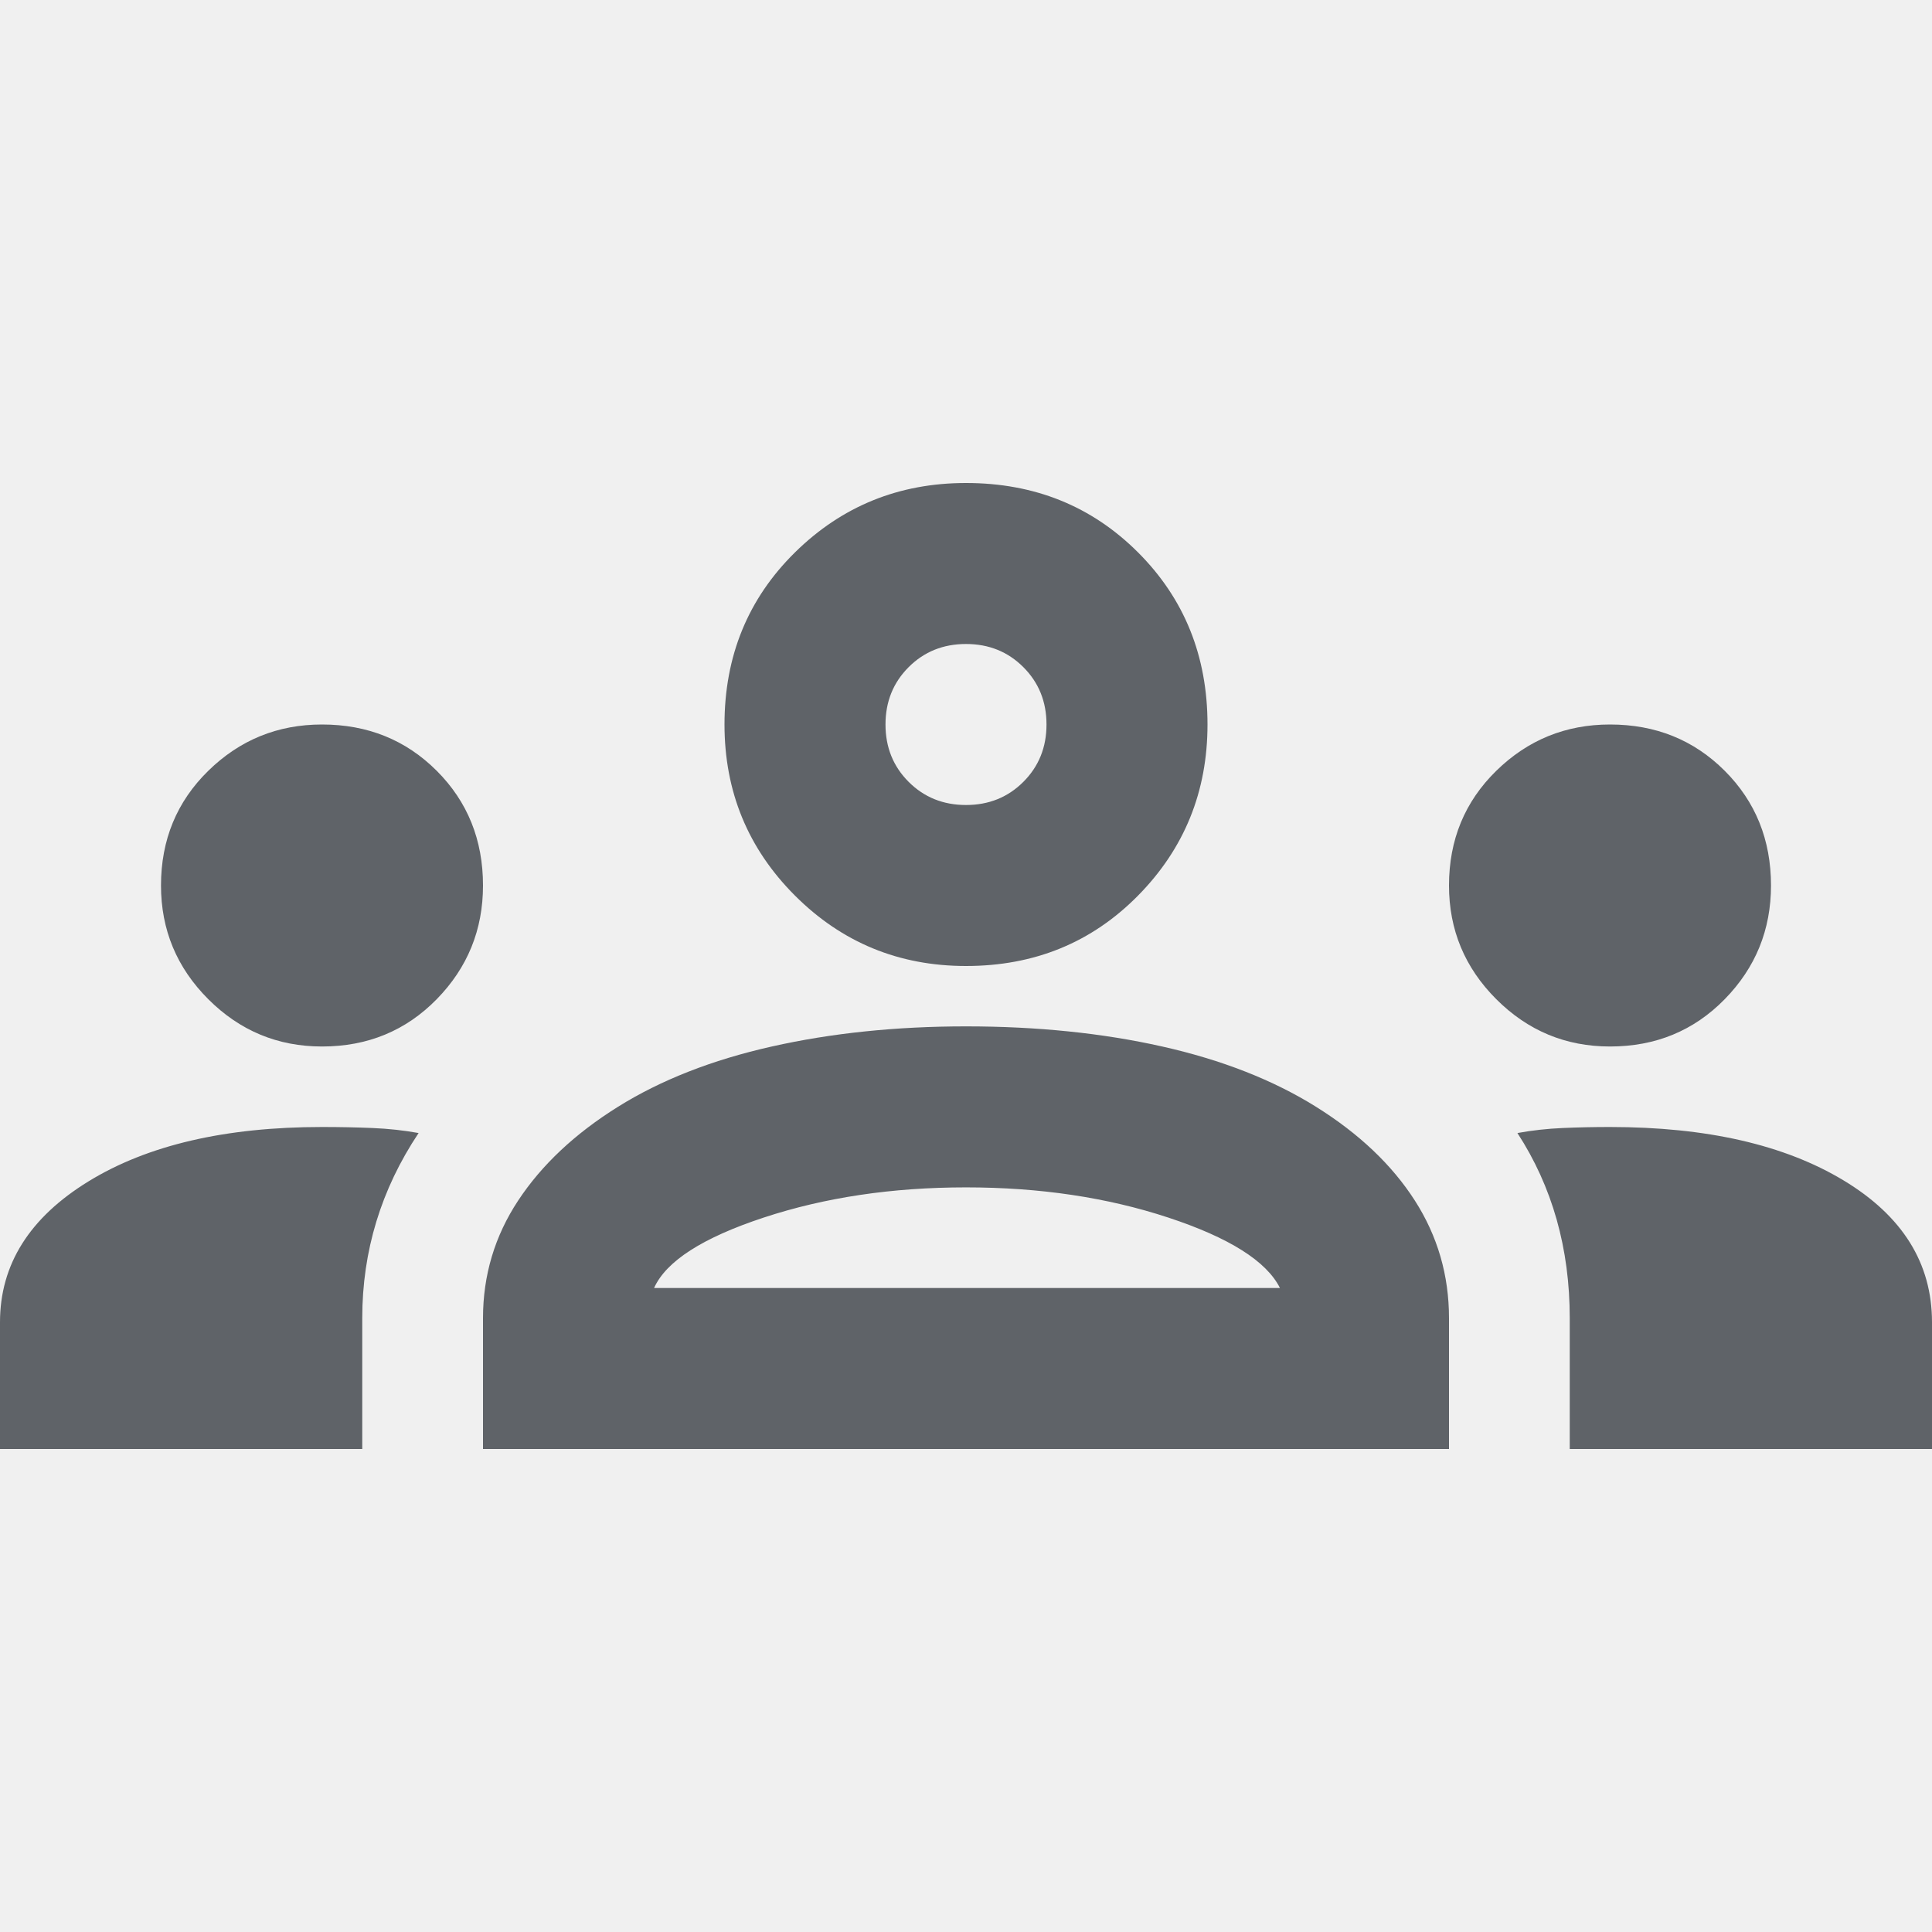
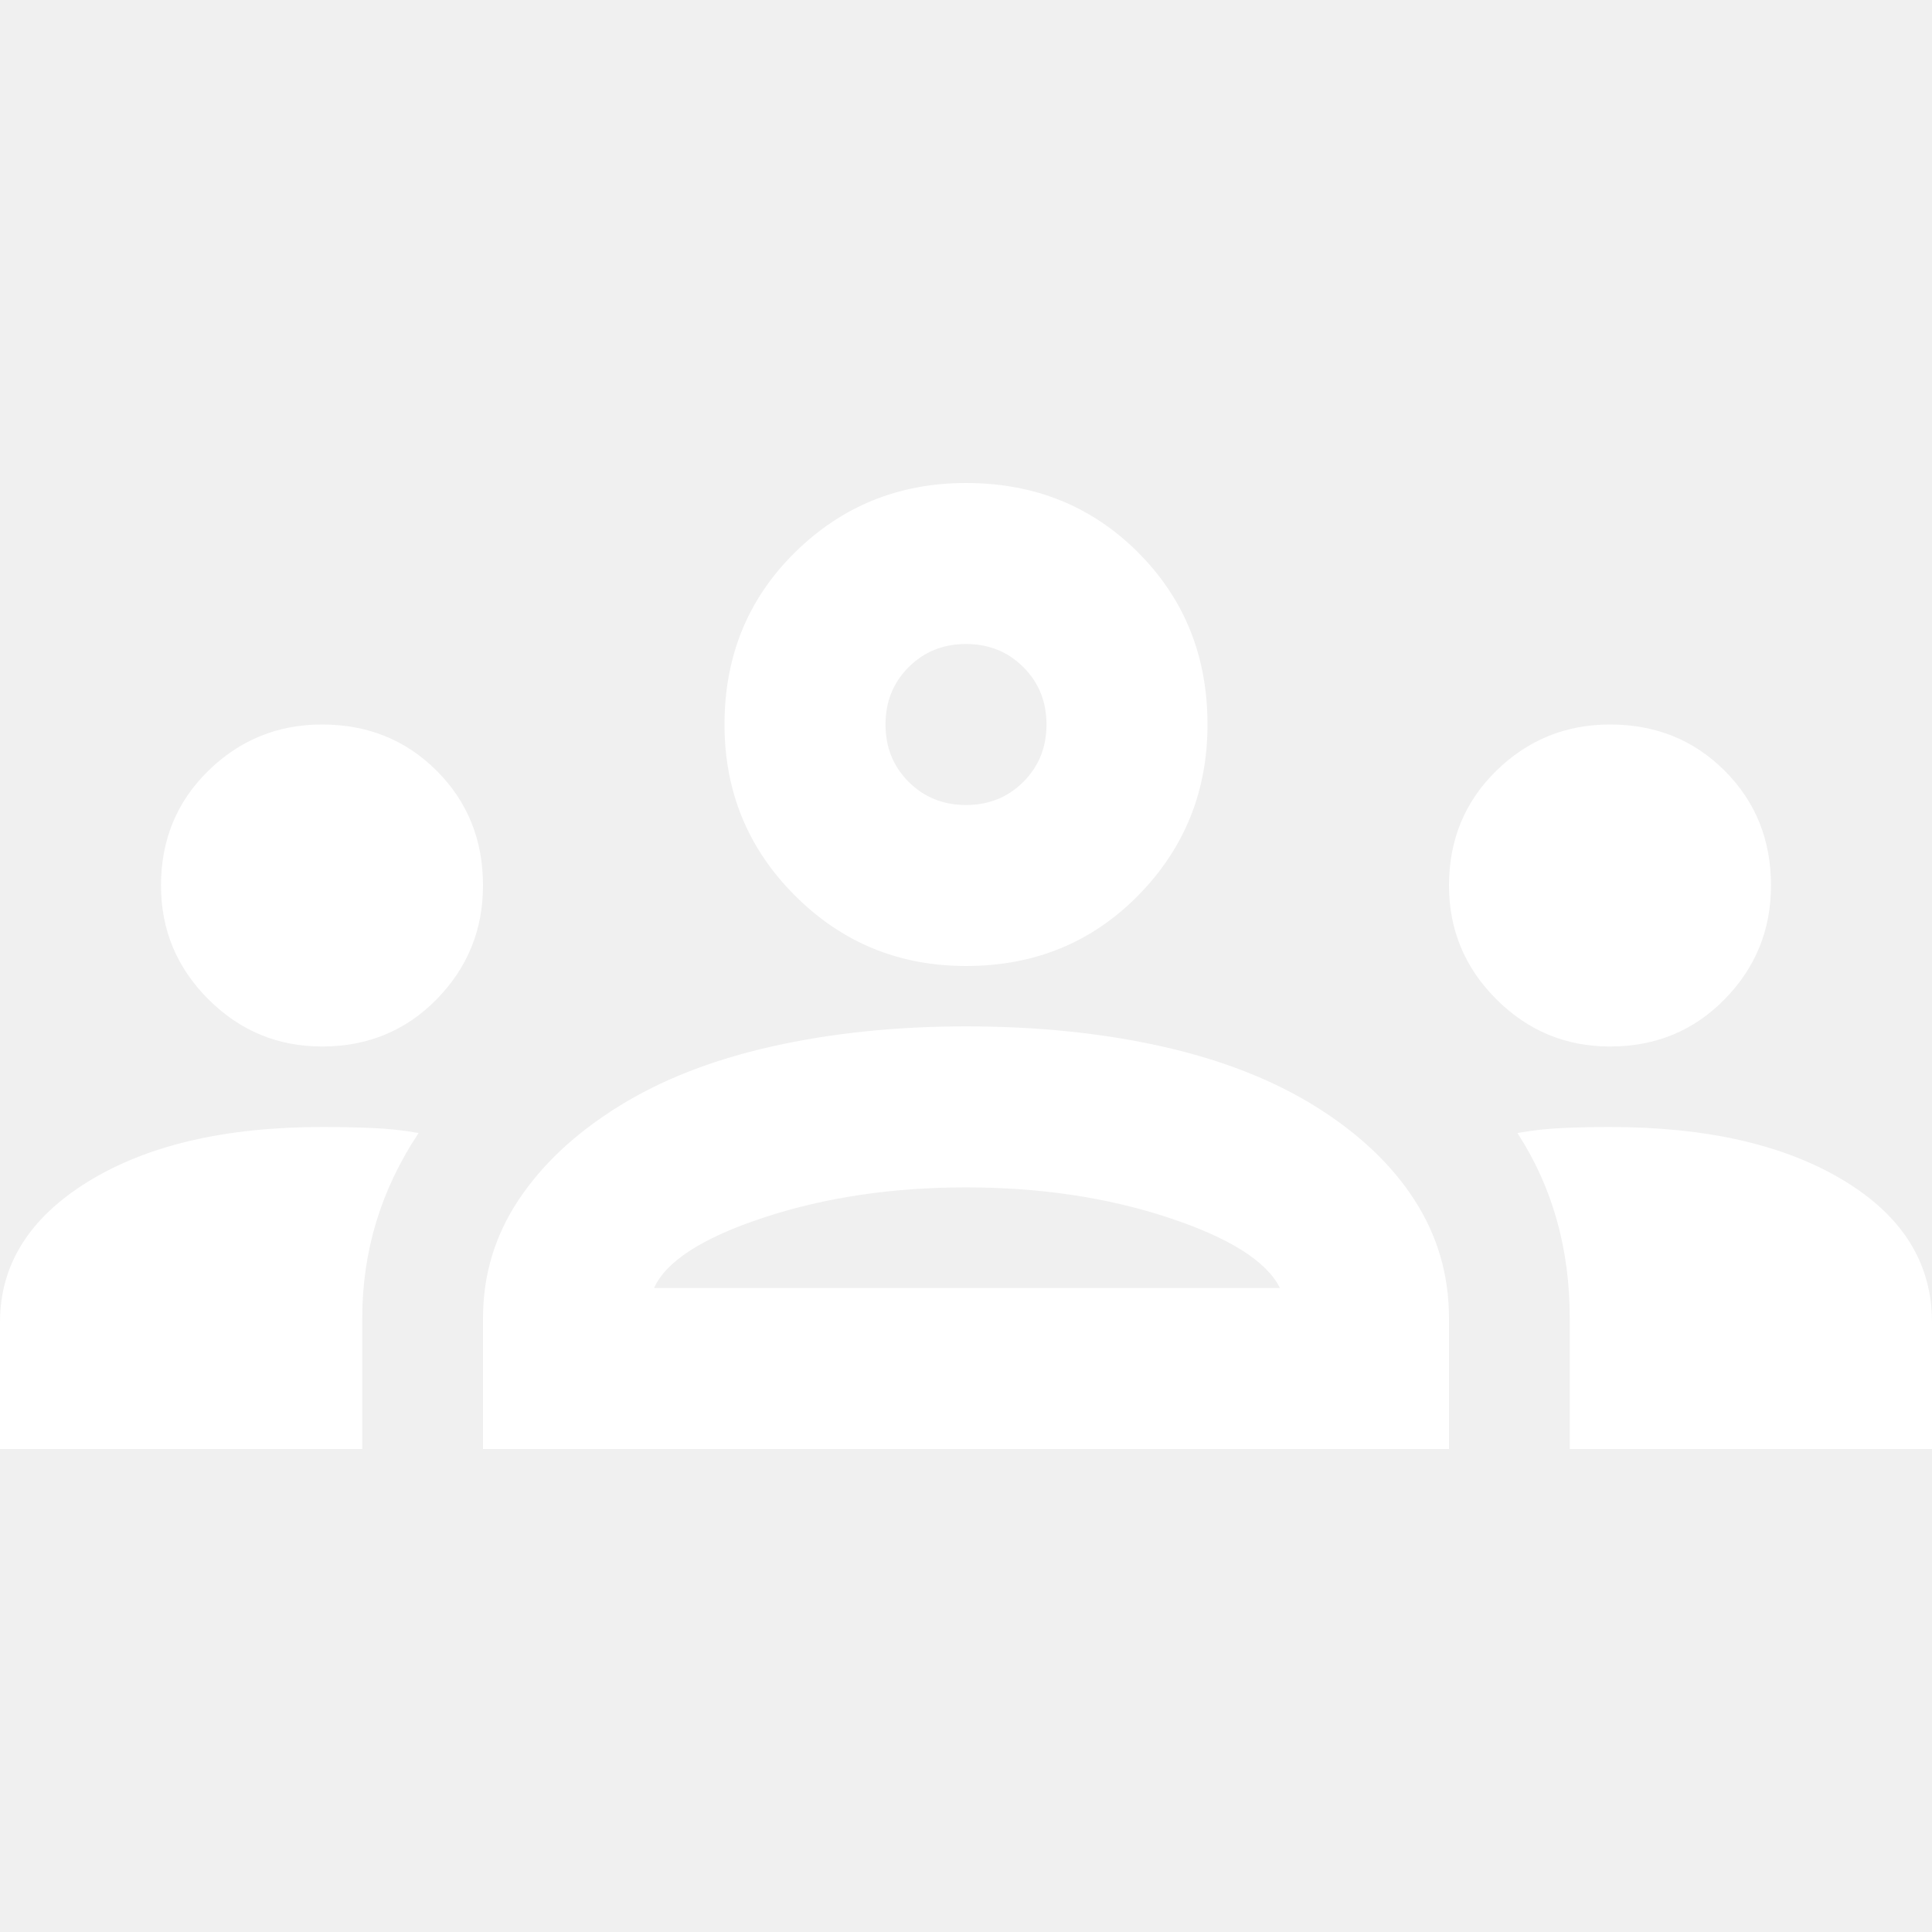
- <svg xmlns="http://www.w3.org/2000/svg" height="24px" viewBox="0 -960 960 960" width="24px" fill="#5f6368">
+ <svg xmlns="http://www.w3.org/2000/svg" height="24px" viewBox="0 -960 960 960" width="24px" fill="white">
  <path d="M0-240v-63q0-43 44-70t116-27q13 0 25 .5t23 2.5q-14 21-21 44t-7 48v65H0Zm240 0v-65q0-32 17.5-58.5T307-410q32-20 76.5-30t96.5-10q53 0 97.5 10t76.5 30q32 20 49 46.5t17 58.5v65H240Zm540 0v-65q0-26-6.5-49T754-397q11-2 22.5-2.5t23.5-.5q72 0 116 26.5t44 70.5v63H780Zm-455-80h311q-10-20-55.5-35T480-370q-55 0-100.5 15T325-320ZM160-440q-33 0-56.5-23.5T80-520q0-34 23.5-57t56.5-23q34 0 57 23t23 57q0 33-23 56.5T160-440Zm640 0q-33 0-56.5-23.5T720-520q0-34 23.5-57t56.5-23q34 0 57 23t23 57q0 33-23 56.5T800-440Zm-320-40q-50 0-85-35t-35-85q0-51 35-85.5t85-34.5q51 0 85.5 34.5T600-600q0 50-34.5 85T480-480Zm0-80q17 0 28.5-11.5T520-600q0-17-11.5-28.5T480-640q-17 0-28.5 11.5T440-600q0 17 11.5 28.5T480-560Zm1 240Zm-1-280Z" />
</svg>
